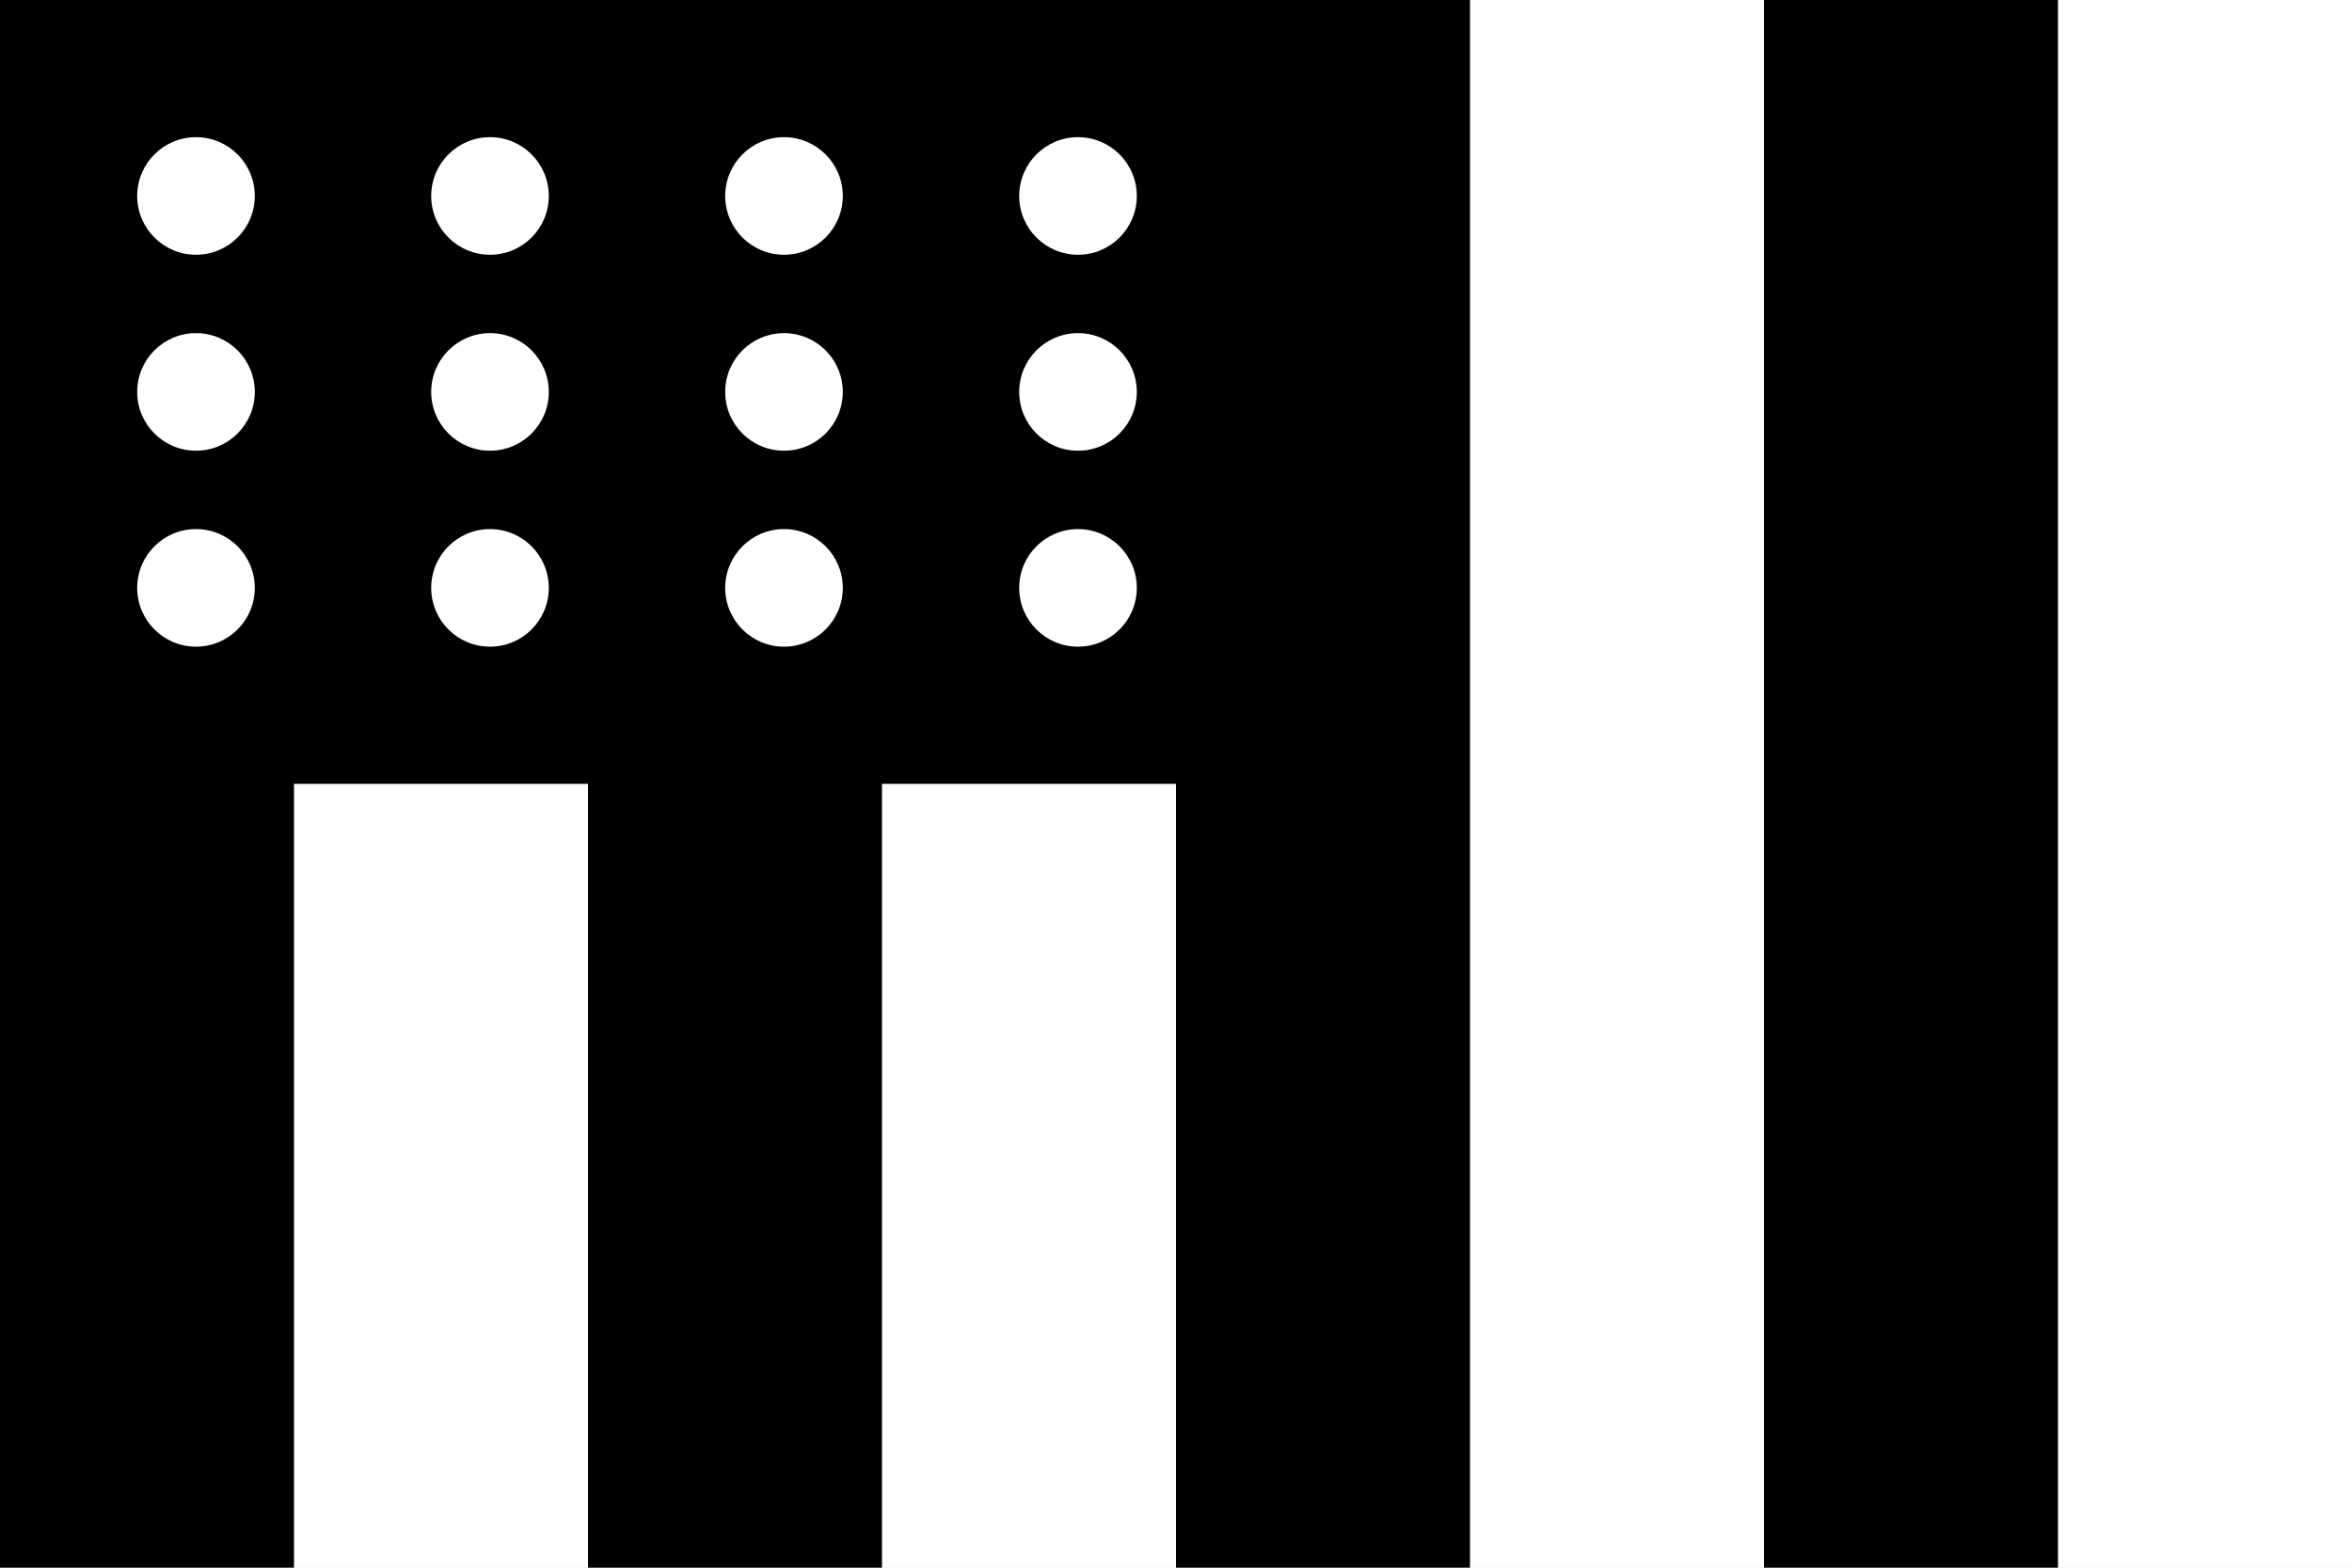
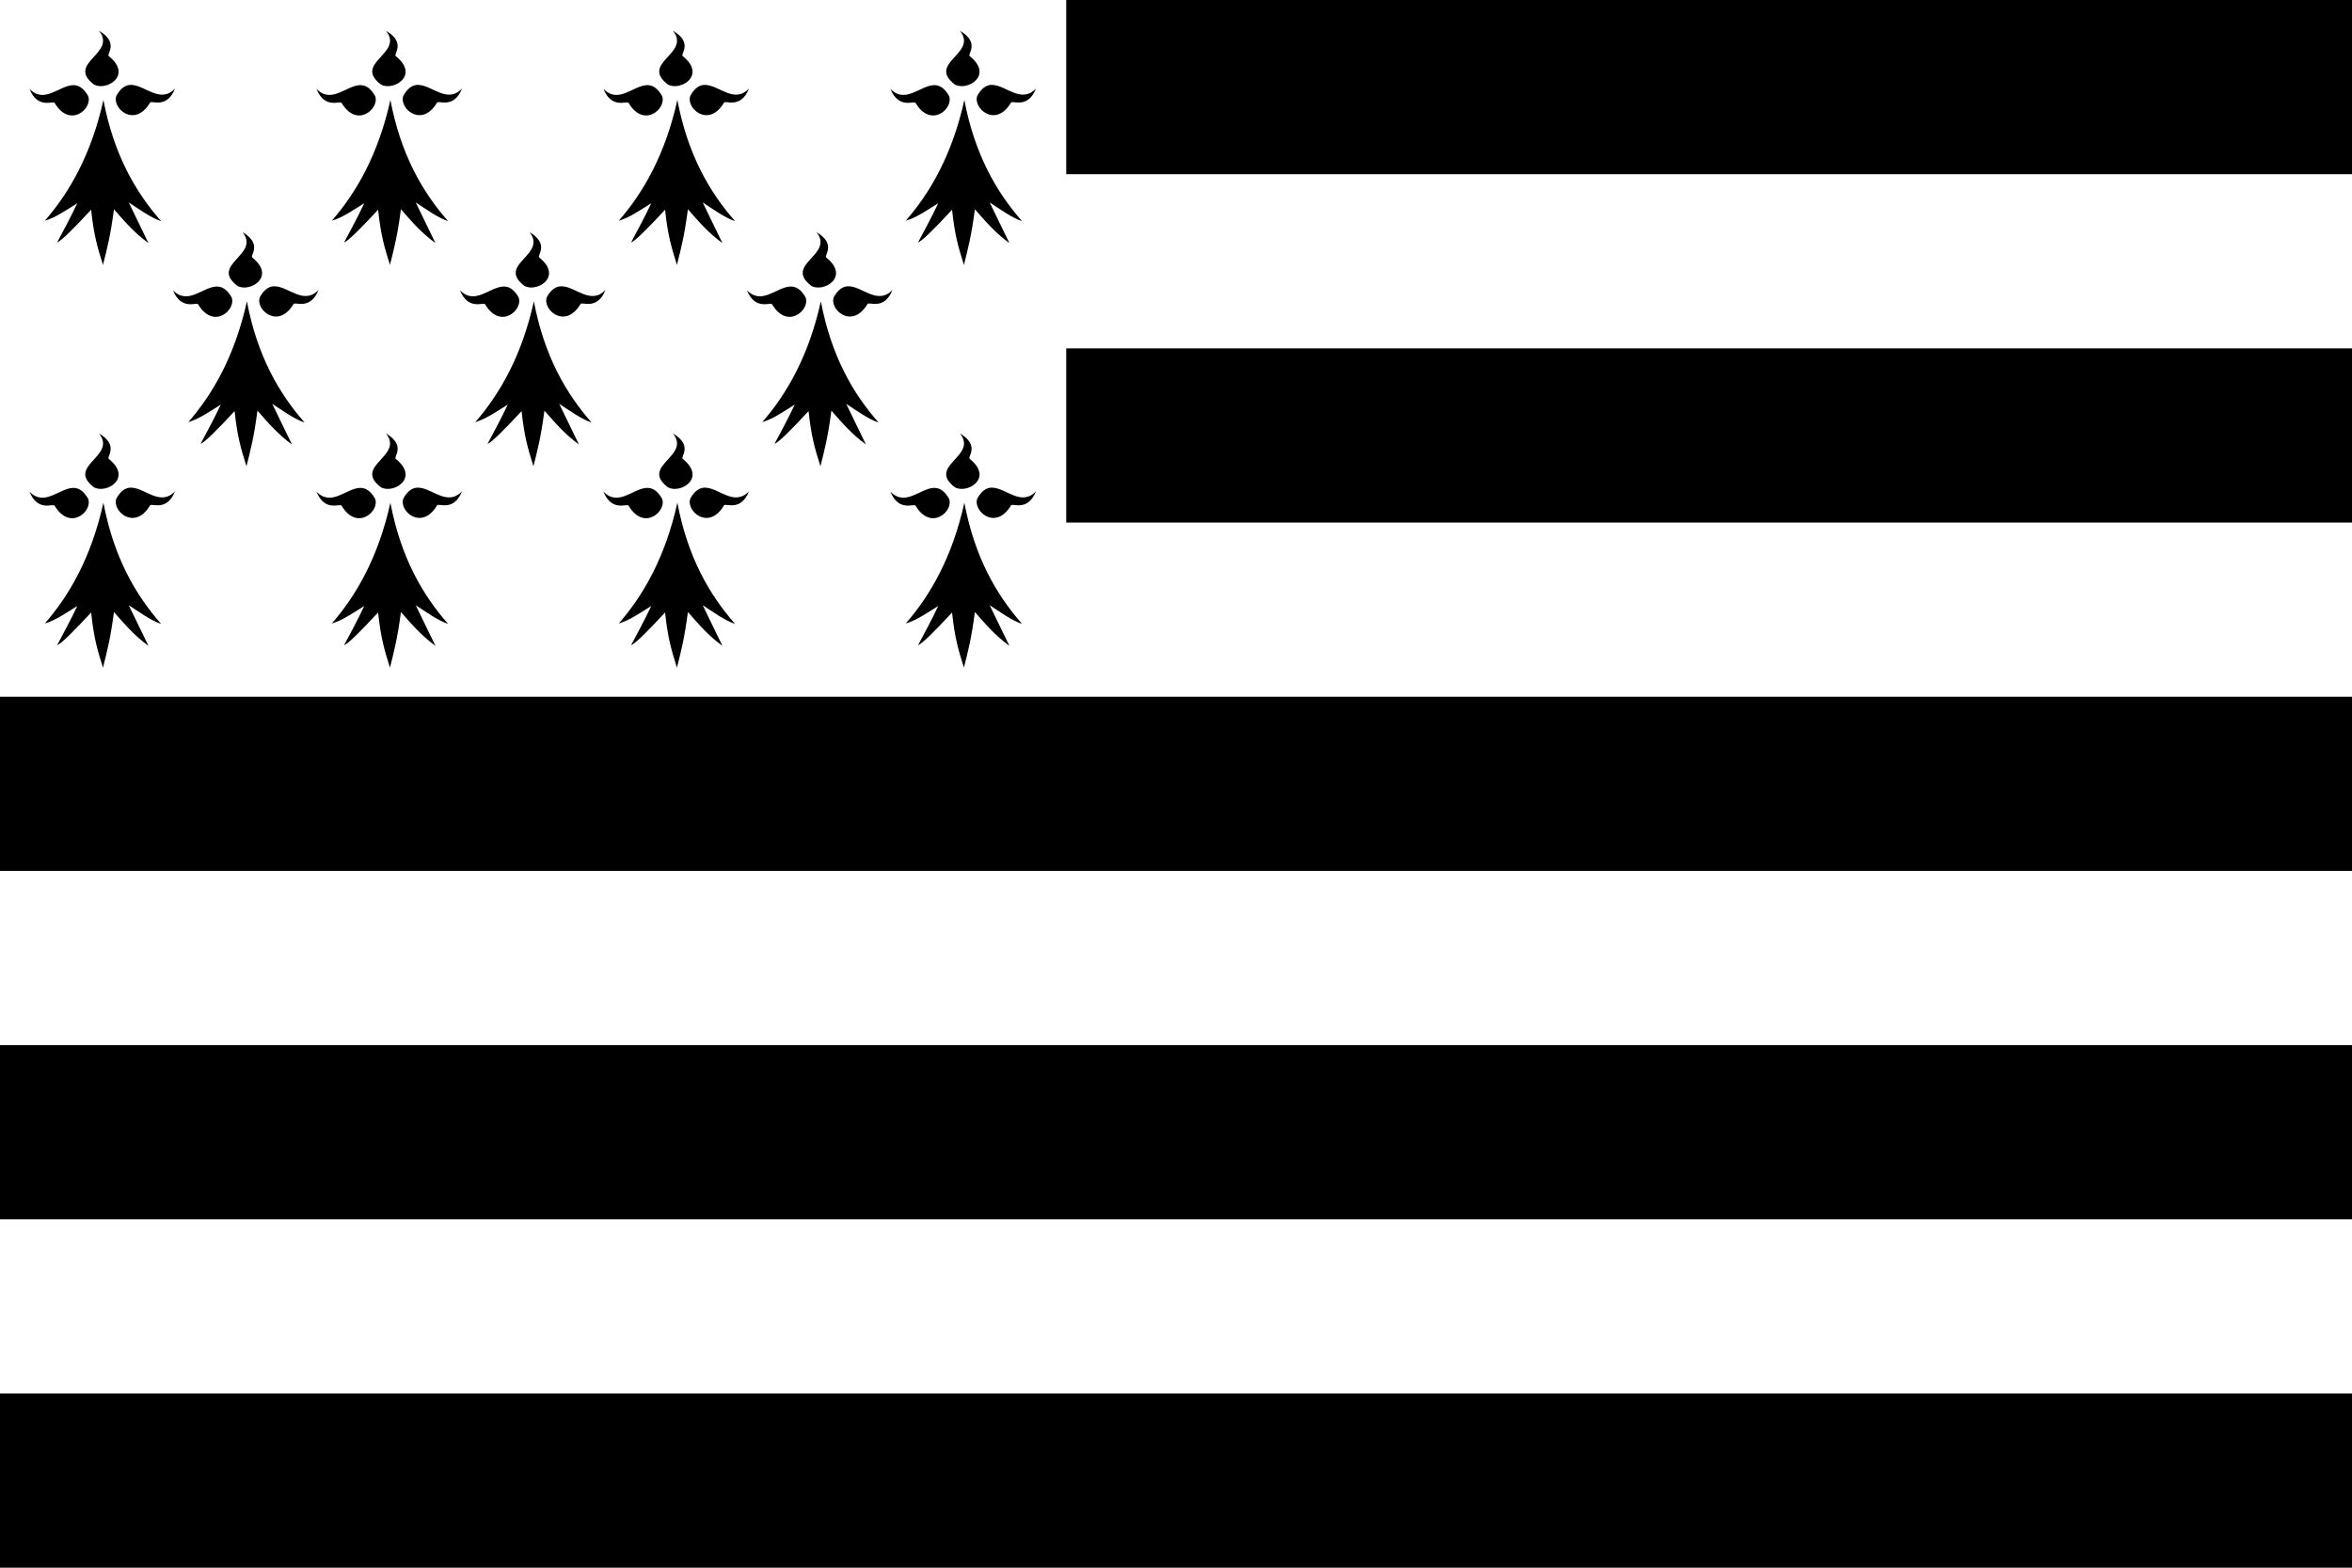
- <svg xmlns="http://www.w3.org/2000/svg" viewBox="0 0 48 32" aria-hidden="true">
-   <rect width="48" height="32" fill="#fff" />
-   <rect width="6" height="32" fill="#000" />
-   <rect x="12" width="6" height="32" fill="#000" />
-   <rect x="24" width="6" height="32" fill="#000" />
-   <rect x="36" width="6" height="32" fill="#000" />
-   <rect width="24" height="16" fill="#000" />
-   <g fill="#fff">
-     <circle cx="4" cy="4" r="1.2" />
-     <circle cx="10" cy="4" r="1.2" />
-     <circle cx="16" cy="4" r="1.2" />
-     <circle cx="22" cy="4" r="1.2" />
-     <circle cx="4" cy="8" r="1.2" />
-     <circle cx="10" cy="8" r="1.2" />
-     <circle cx="16" cy="8" r="1.2" />
-     <circle cx="22" cy="8" r="1.2" />
-     <circle cx="4" cy="12" r="1.2" />
-     <circle cx="10" cy="12" r="1.2" />
-     <circle cx="16" cy="12" r="1.2" />
-     <circle cx="22" cy="12" r="1.2" />
+ <svg xmlns="http://www.w3.org/2000/svg" xmlns:xlink="http://www.w3.org/1999/xlink" width="1350" height="900" viewBox="0 0 1350 900" version="1.0">
+   <defs>
+     <path id="a" d="M-677.031 9.871c4.175 5.179-7.5 7.24-1.205 12.143 2.685 1.665 8.956-1.939 3.446-6.367-.712-.379 2.478-2.997-2.241-5.775zm6.965 12.279c-1.044.098-2.051.743-3.001 2.388-1.192 2.757 4.05 7.54 7.577 1.66.25-.718 3.751 1.58 5.688-3.234-3.321 3.488-6.717-.676-9.8-.814-.151-.007-.314-.014-.463-0zm-12.913.05c-3.083.138-6.48 4.318-9.8.829 1.936 4.815 5.475 2.518 5.724 3.235 3.526 5.88 8.732 1.099 7.54-1.659-1.086-1.88-2.258-2.459-3.464-2.405zm6.947 3.354c-2.716 12.337-7.768 21.07-13.267 27.35 2.286-.627 4.871-2.403 7.355-3.962-1.52 3.235-3.057 6.036-4.577 8.891.907-.307 3.798-3.19 7.708-7.417.612 5.812 1.447 8.558 2.685 12.499.986-3.934 1.701-6.621 2.484-12.6 2.357 2.674 4.628 5.362 7.817 7.656l-4.464-9.196c2.312 1.478 4.884 3.41 7.336 4.235-5.812-6.594-10.731-15.115-13.077-27.454z" />
+     <path id="b" d="M-616.461 22.199c-3.083.138-6.48 4.318-9.8.829 1.936 4.815 5.475 2.518 5.724 3.235 3.526 5.88 8.732 1.099 7.54-1.659-1.086-1.88-2.258-2.459-3.464-2.405zm5.948-12.329c4.175 5.179-7.5 7.24-1.205 12.143 2.685 1.665 8.956-1.939 3.446-6.367-.712-.379 2.478-2.997-2.241-5.775zm6.965 12.279c-1.044.098-2.051.743-3.001 2.388-1.192 2.757 4.05 7.54 7.577 1.66.25-.718 3.751 1.58 5.688-3.234-3.321 3.488-6.717-.676-9.8-.814-.151-.007-.314-.014-.463-0zm-5.966 3.403c-2.716 12.337-7.768 21.07-13.267 27.35 2.286-.627 4.871-2.403 7.355-3.962-1.52 3.235-3.057 6.036-4.577 8.891.907-.307 3.798-3.19 7.708-7.417.612 5.812 1.447 8.558 2.685 12.499.986-3.934 1.701-6.621 2.484-12.6 2.357 2.674 4.628 5.362 7.817 7.656l-4.464-9.196c2.312 1.478 4.884 3.41 7.336 4.235-5.812-6.594-10.731-15.115-13.077-27.454z" />
+     <path id="c" d="M-549.77 19.664c4.175 5.179-7.5 7.24-1.205 12.143 2.685 1.665 8.956-1.939 3.446-6.367-.712-.379 2.478-2.997-2.241-5.775zm6.965 12.279c-1.044.098-2.051.743-3.001 2.388-1.192 2.757 4.05 7.54 7.577 1.66.25-.718 3.751 1.58 5.688-3.234-3.321 3.488-6.717-.676-9.8-.814-.151-.007-.314-.014-.463-0zm-12.913.05c-3.083.138-6.48 4.318-9.8.829 1.936 4.815 5.475 2.518 5.724 3.235 3.526 5.88 8.732 1.099 7.54-1.659-1.086-1.88-2.258-2.459-3.464-2.405zm6.947 3.354c-2.716 12.337-7.768 21.07-13.267 27.35 2.286-.627 4.871-2.403 7.355-3.962-1.52 3.235-3.057 6.036-4.577 8.891.907-.307 3.798-3.19 7.708-7.417.612 5.812 1.447 8.558 2.685 12.499.986-3.934 1.701-6.621 2.484-12.6 2.357 2.674 4.628 5.362 7.817 7.656l-4.464-9.196c2.312 1.478 4.884 3.41 7.336 4.235-5.812-6.594-10.731-15.115-13.077-27.454z" />
+     <path id="d" d="M-483.251 19.664c4.175 5.179-7.5 7.24-1.205 12.143 2.685 1.665 8.956-1.939 3.446-6.367-.712-.379 2.478-2.997-2.241-5.775zm6.965 12.279c-1.044.098-2.051.743-3.001 2.388-1.192 2.757 4.05 7.54 7.577 1.66.25-.718 3.751 1.58 5.688-3.234-3.321 3.488-6.717-.676-9.8-.814-.151-.007-.314-.014-.463-0zm-12.913.05c-3.083.138-6.48 4.318-9.8.829 1.936 4.815 5.475 2.518 5.724 3.235 3.526 5.88 8.732 1.099 7.54-1.659-1.086-1.88-2.258-2.459-3.464-2.405zm6.947 3.354c-2.716 12.337-7.768 21.07-13.267 27.35 2.286-.627 4.871-2.403 7.355-3.962-1.52 3.235-3.057 6.036-4.577 8.891.907-.307 3.798-3.19 7.708-7.417.612 5.812 1.447 8.558 2.685 12.499.986-3.934 1.701-6.621 2.484-12.6 2.357 2.674 4.628 5.362 7.817 7.656l-4.464-9.196c2.312 1.478 4.884 3.41 7.336 4.235-5.812-6.594-10.731-15.115-13.077-27.454z" />
+   </defs>
+   <path fill="#fff" d="M0 0h1350v900H0z" />
+   <path d="M612 0h738v100H612zm0 200h738v100H612zM0 400h1350v100H0zm0 200h1350v100H0zm0 200h1350v100H0z" />
+   <g fill-rule="evenodd">
+     <use xlink:href="#a" transform="translate(1855.116 108.2311) scale(2.5345)" />
+     <use xlink:href="#b" transform="translate(1851.245 108.2311) scale(2.5345)" />
+     <use xlink:href="#c" transform="translate(1862.012 83.41031) scale(2.5345)" />
+     <use xlink:href="#a" transform="translate(1772.756 -7.378291) scale(2.5345)" />
+     <use xlink:href="#a" transform="translate(1772.756 223.8407) scale(2.5345)" />
+     <use xlink:href="#b" transform="translate(1768.885 -7.378291) scale(2.5345)" />
+     <use xlink:href="#b" transform="translate(1768.885 223.8407) scale(2.5345)" />
+     <use xlink:href="#c" transform="translate(1779.652 -32.19914) scale(2.5345)" />
+     <use xlink:href="#c" transform="translate(1779.652 199.0199) scale(2.5345)" />
+     <use xlink:href="#d" transform="translate(1775.781 -32.19914) scale(2.5345)" />
+     <use xlink:href="#d" transform="translate(1775.781 199.0199) scale(2.5345)" />
  </g>
</svg>
